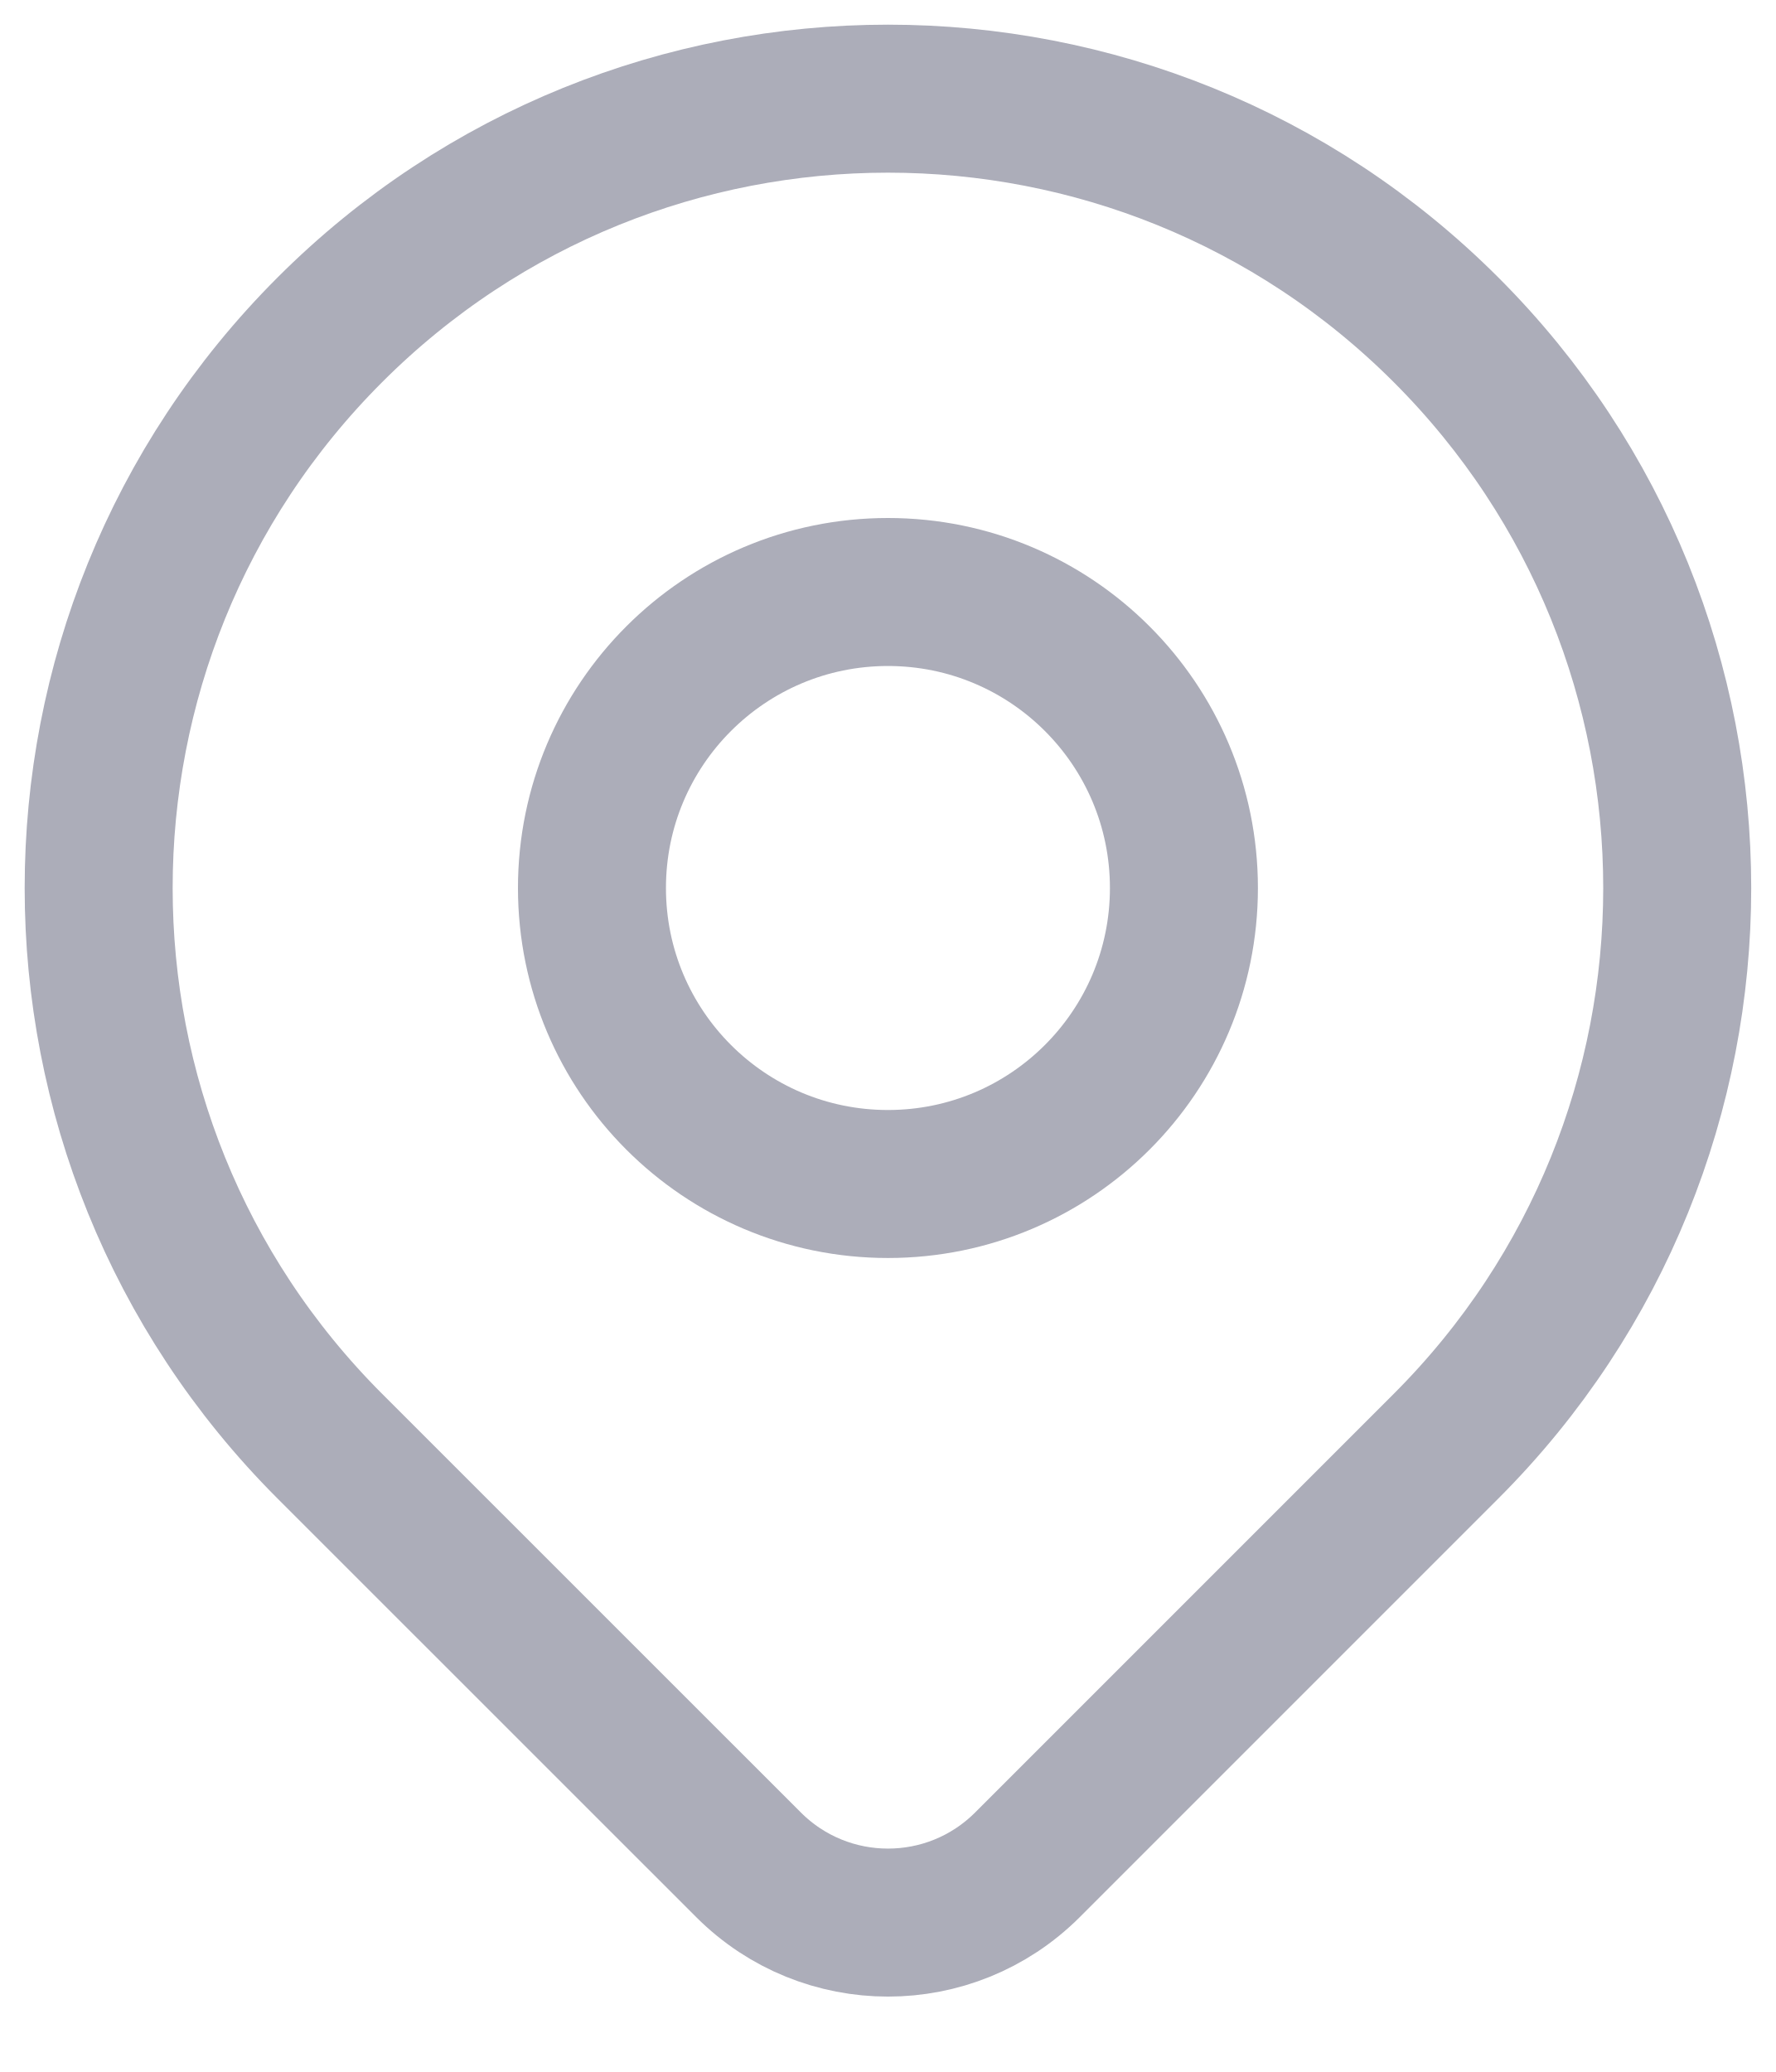
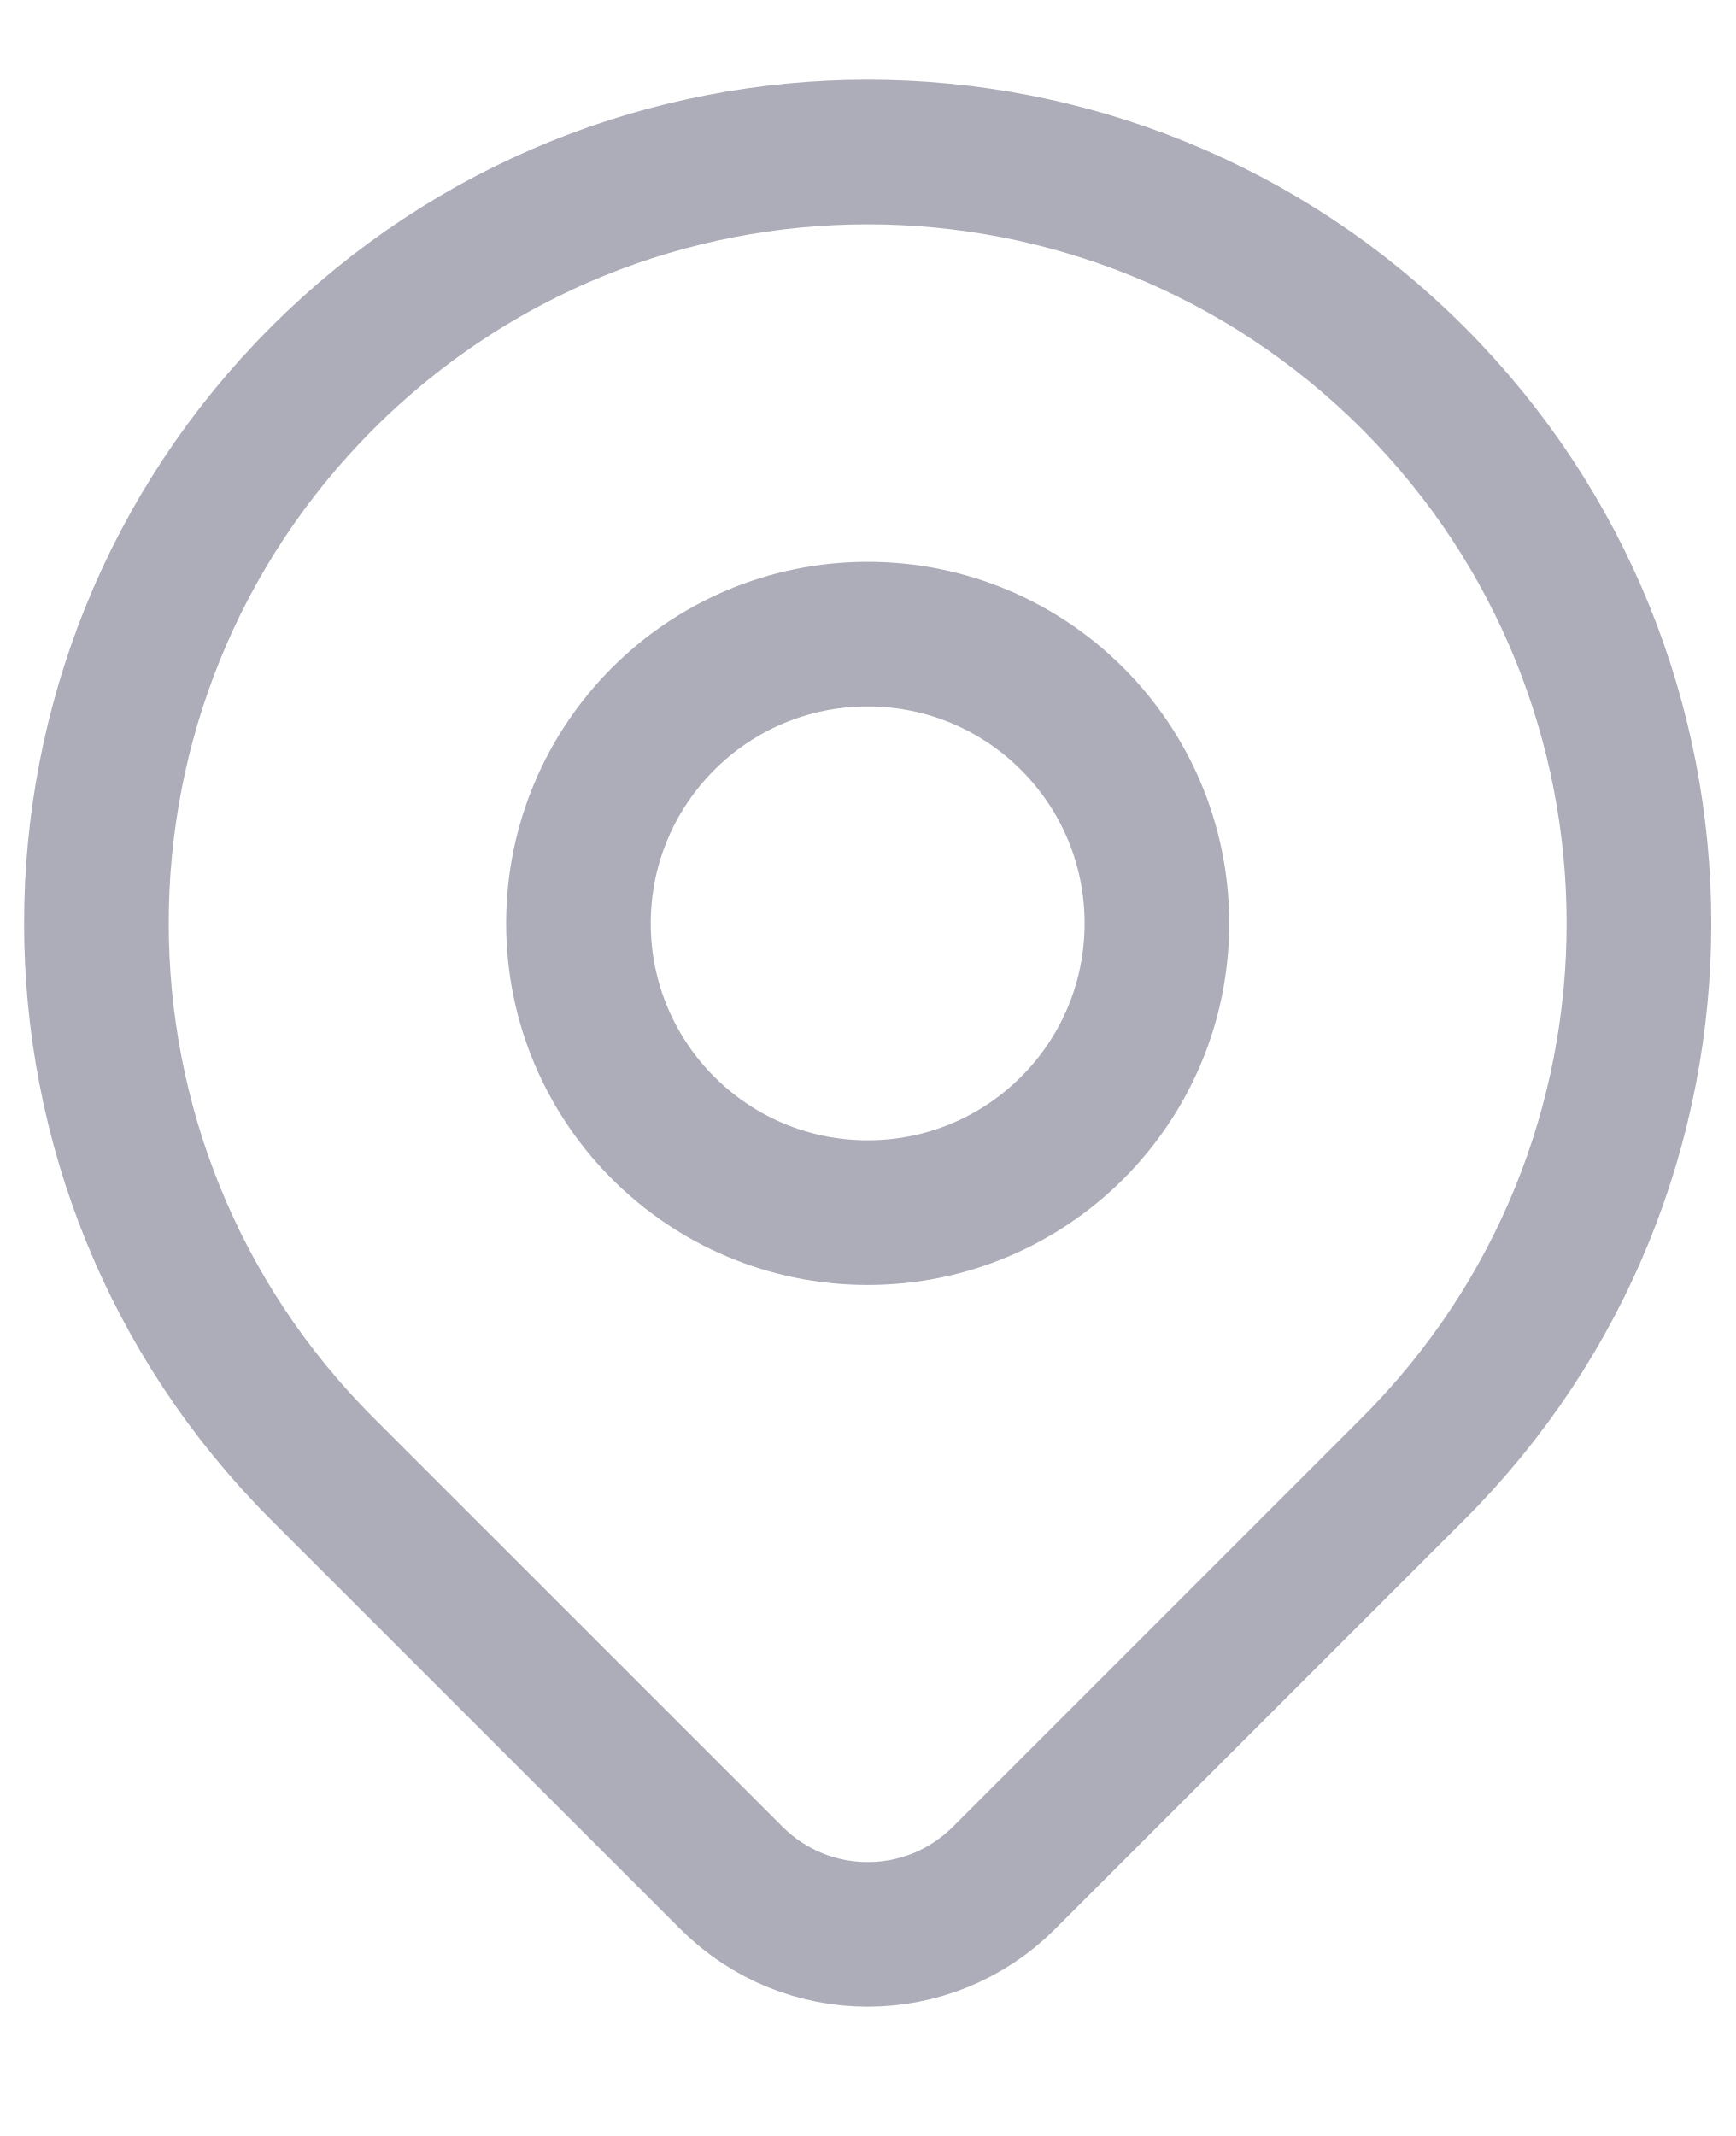
- <svg xmlns="http://www.w3.org/2000/svg" width="18" height="21" viewBox="0 0 18 21" fill="none">
+ <svg xmlns="http://www.w3.org/2000/svg" width="13" height="16" viewBox="0 0 18 21" fill="none">
  <path d="M14.657 14.657C13.72 15.594 11.762 17.552 10.414 18.9C9.633 19.681 8.368 19.681 7.587 18.9C6.262 17.576 4.342 15.655 3.343 14.657C0.219 11.533 0.219 6.467 3.343 3.343C6.467 0.219 11.533 0.219 14.657 3.343C17.781 6.467 17.781 11.533 14.657 14.657Z" stroke="#ACADB9" stroke-width="1.5" stroke-linecap="round" stroke-linejoin="round" />
  <path d="M12 9C12 10.657 10.657 12 9 12C7.343 12 6 10.657 6 9C6 7.343 7.343 6 9 6C10.657 6 12 7.343 12 9Z" stroke="#ACADB9" stroke-width="1.5" stroke-linecap="round" stroke-linejoin="round" />
</svg>
